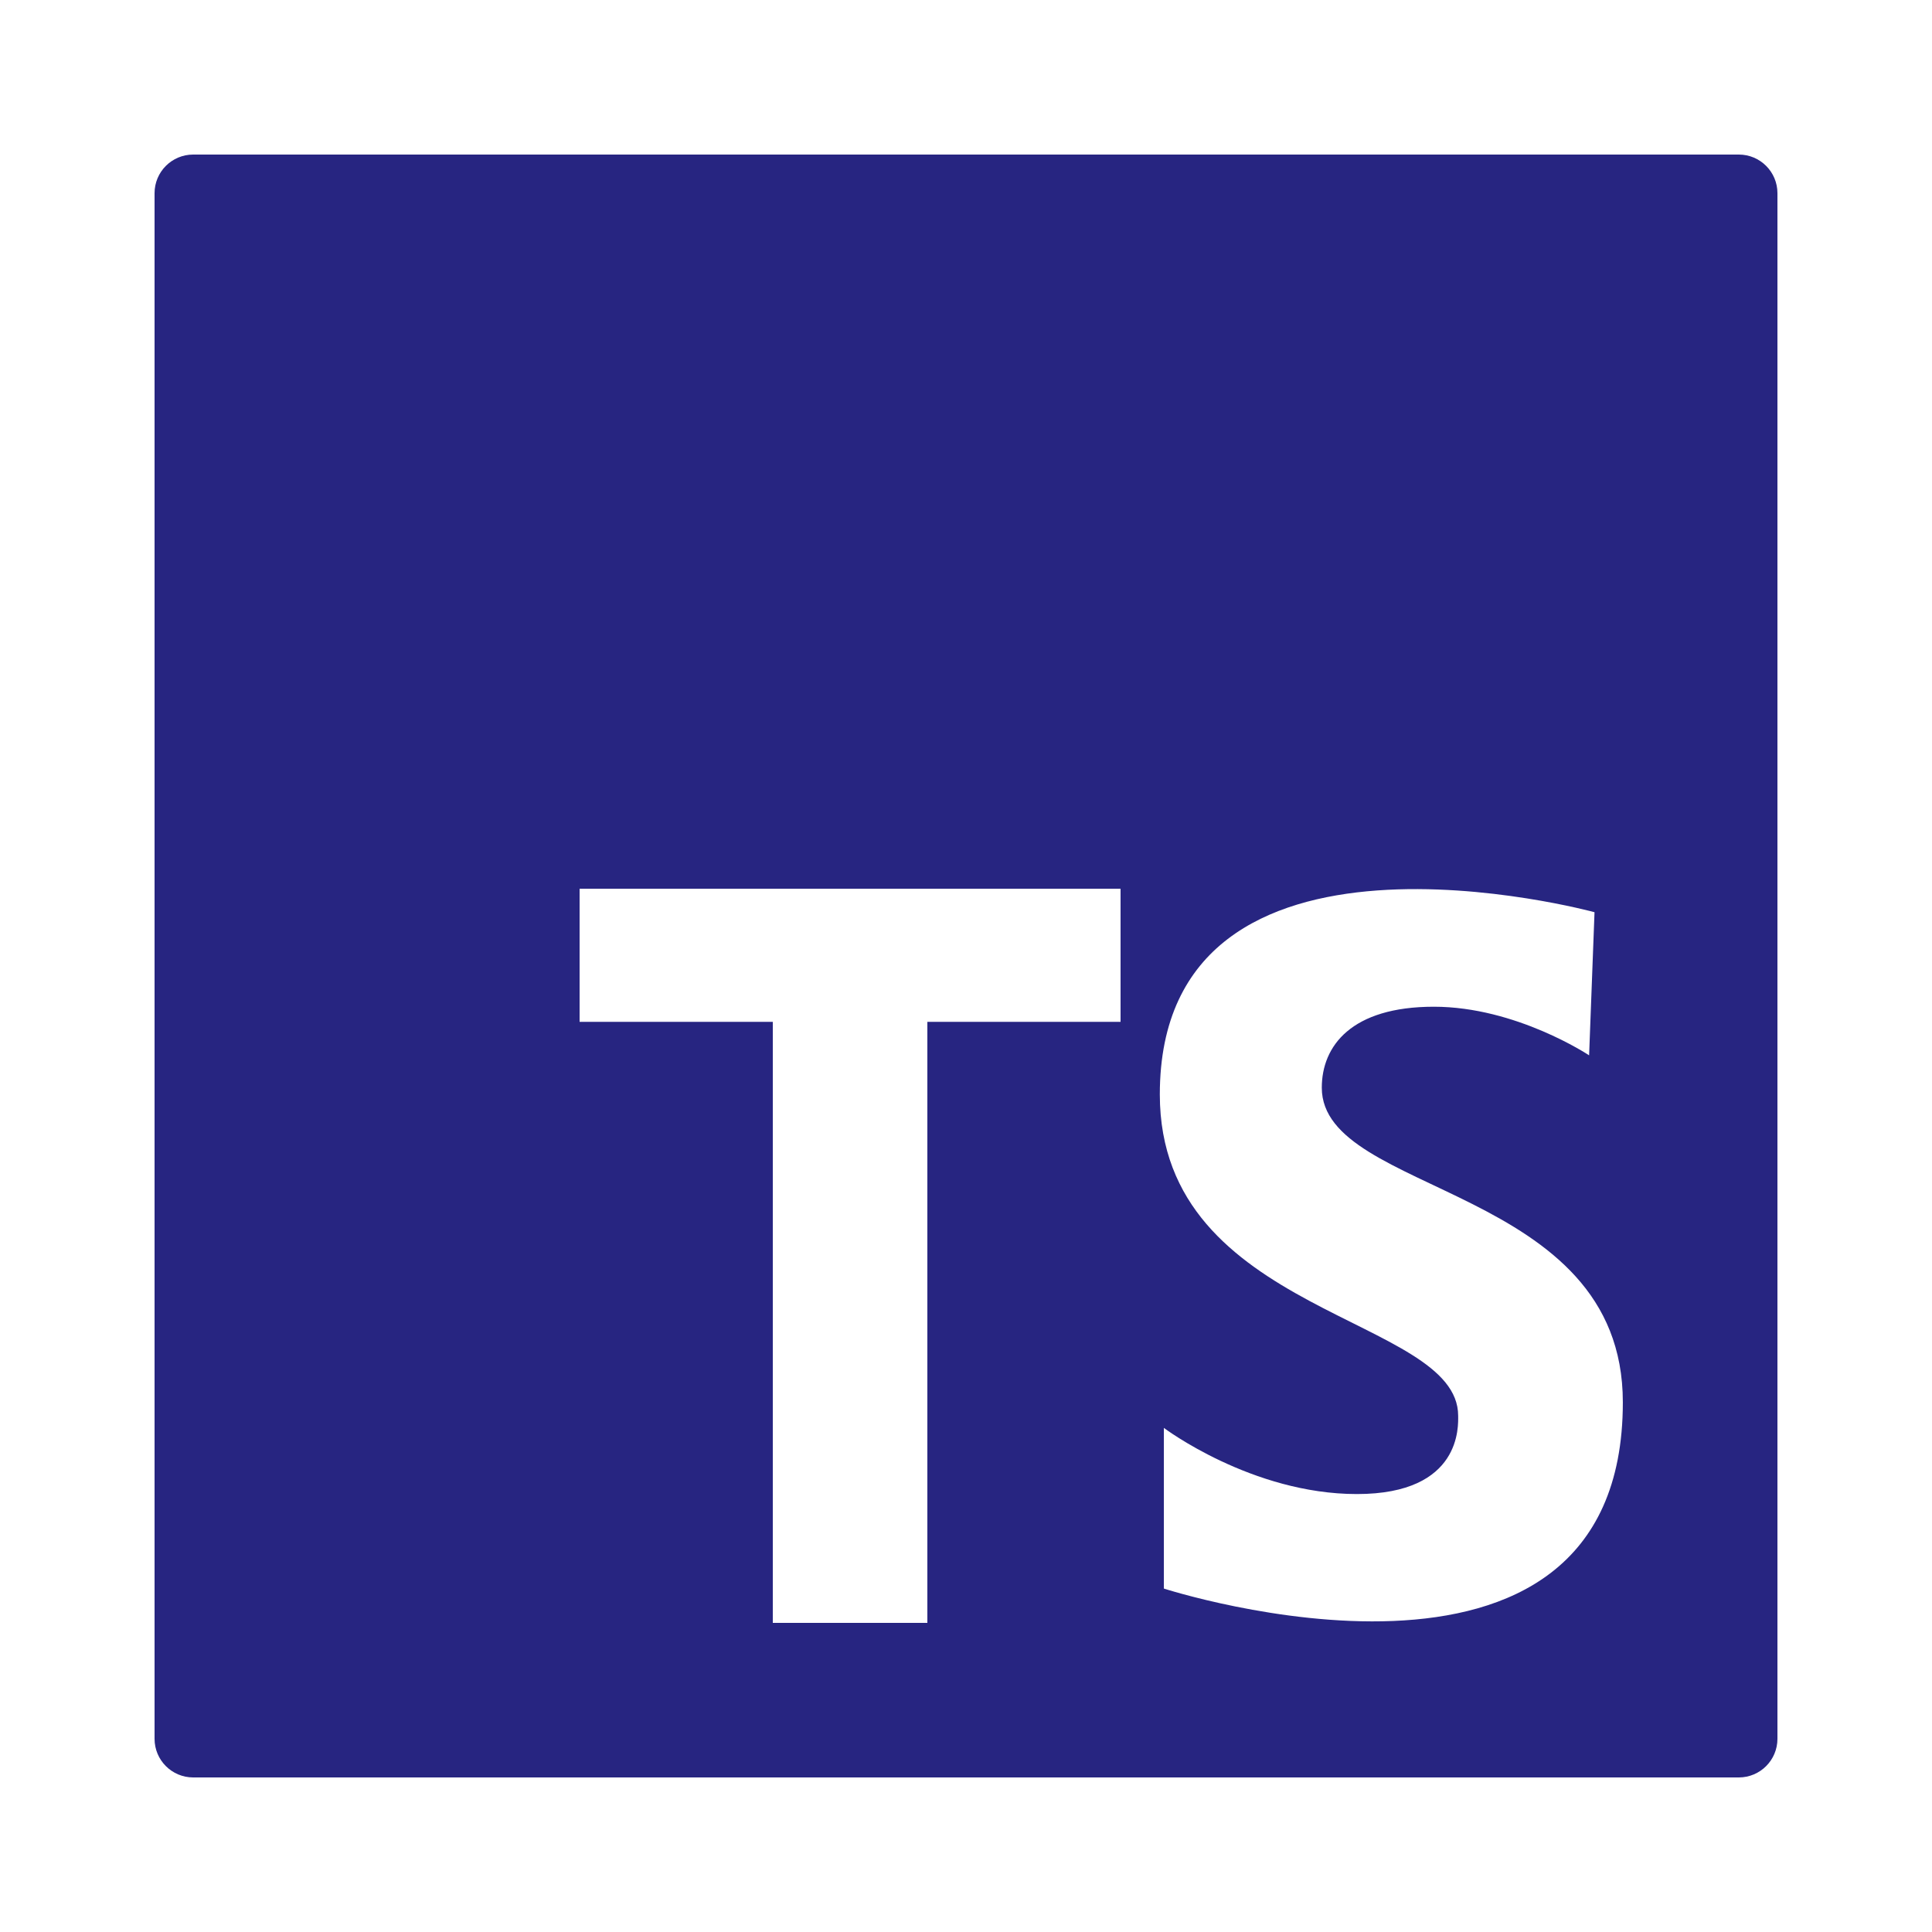
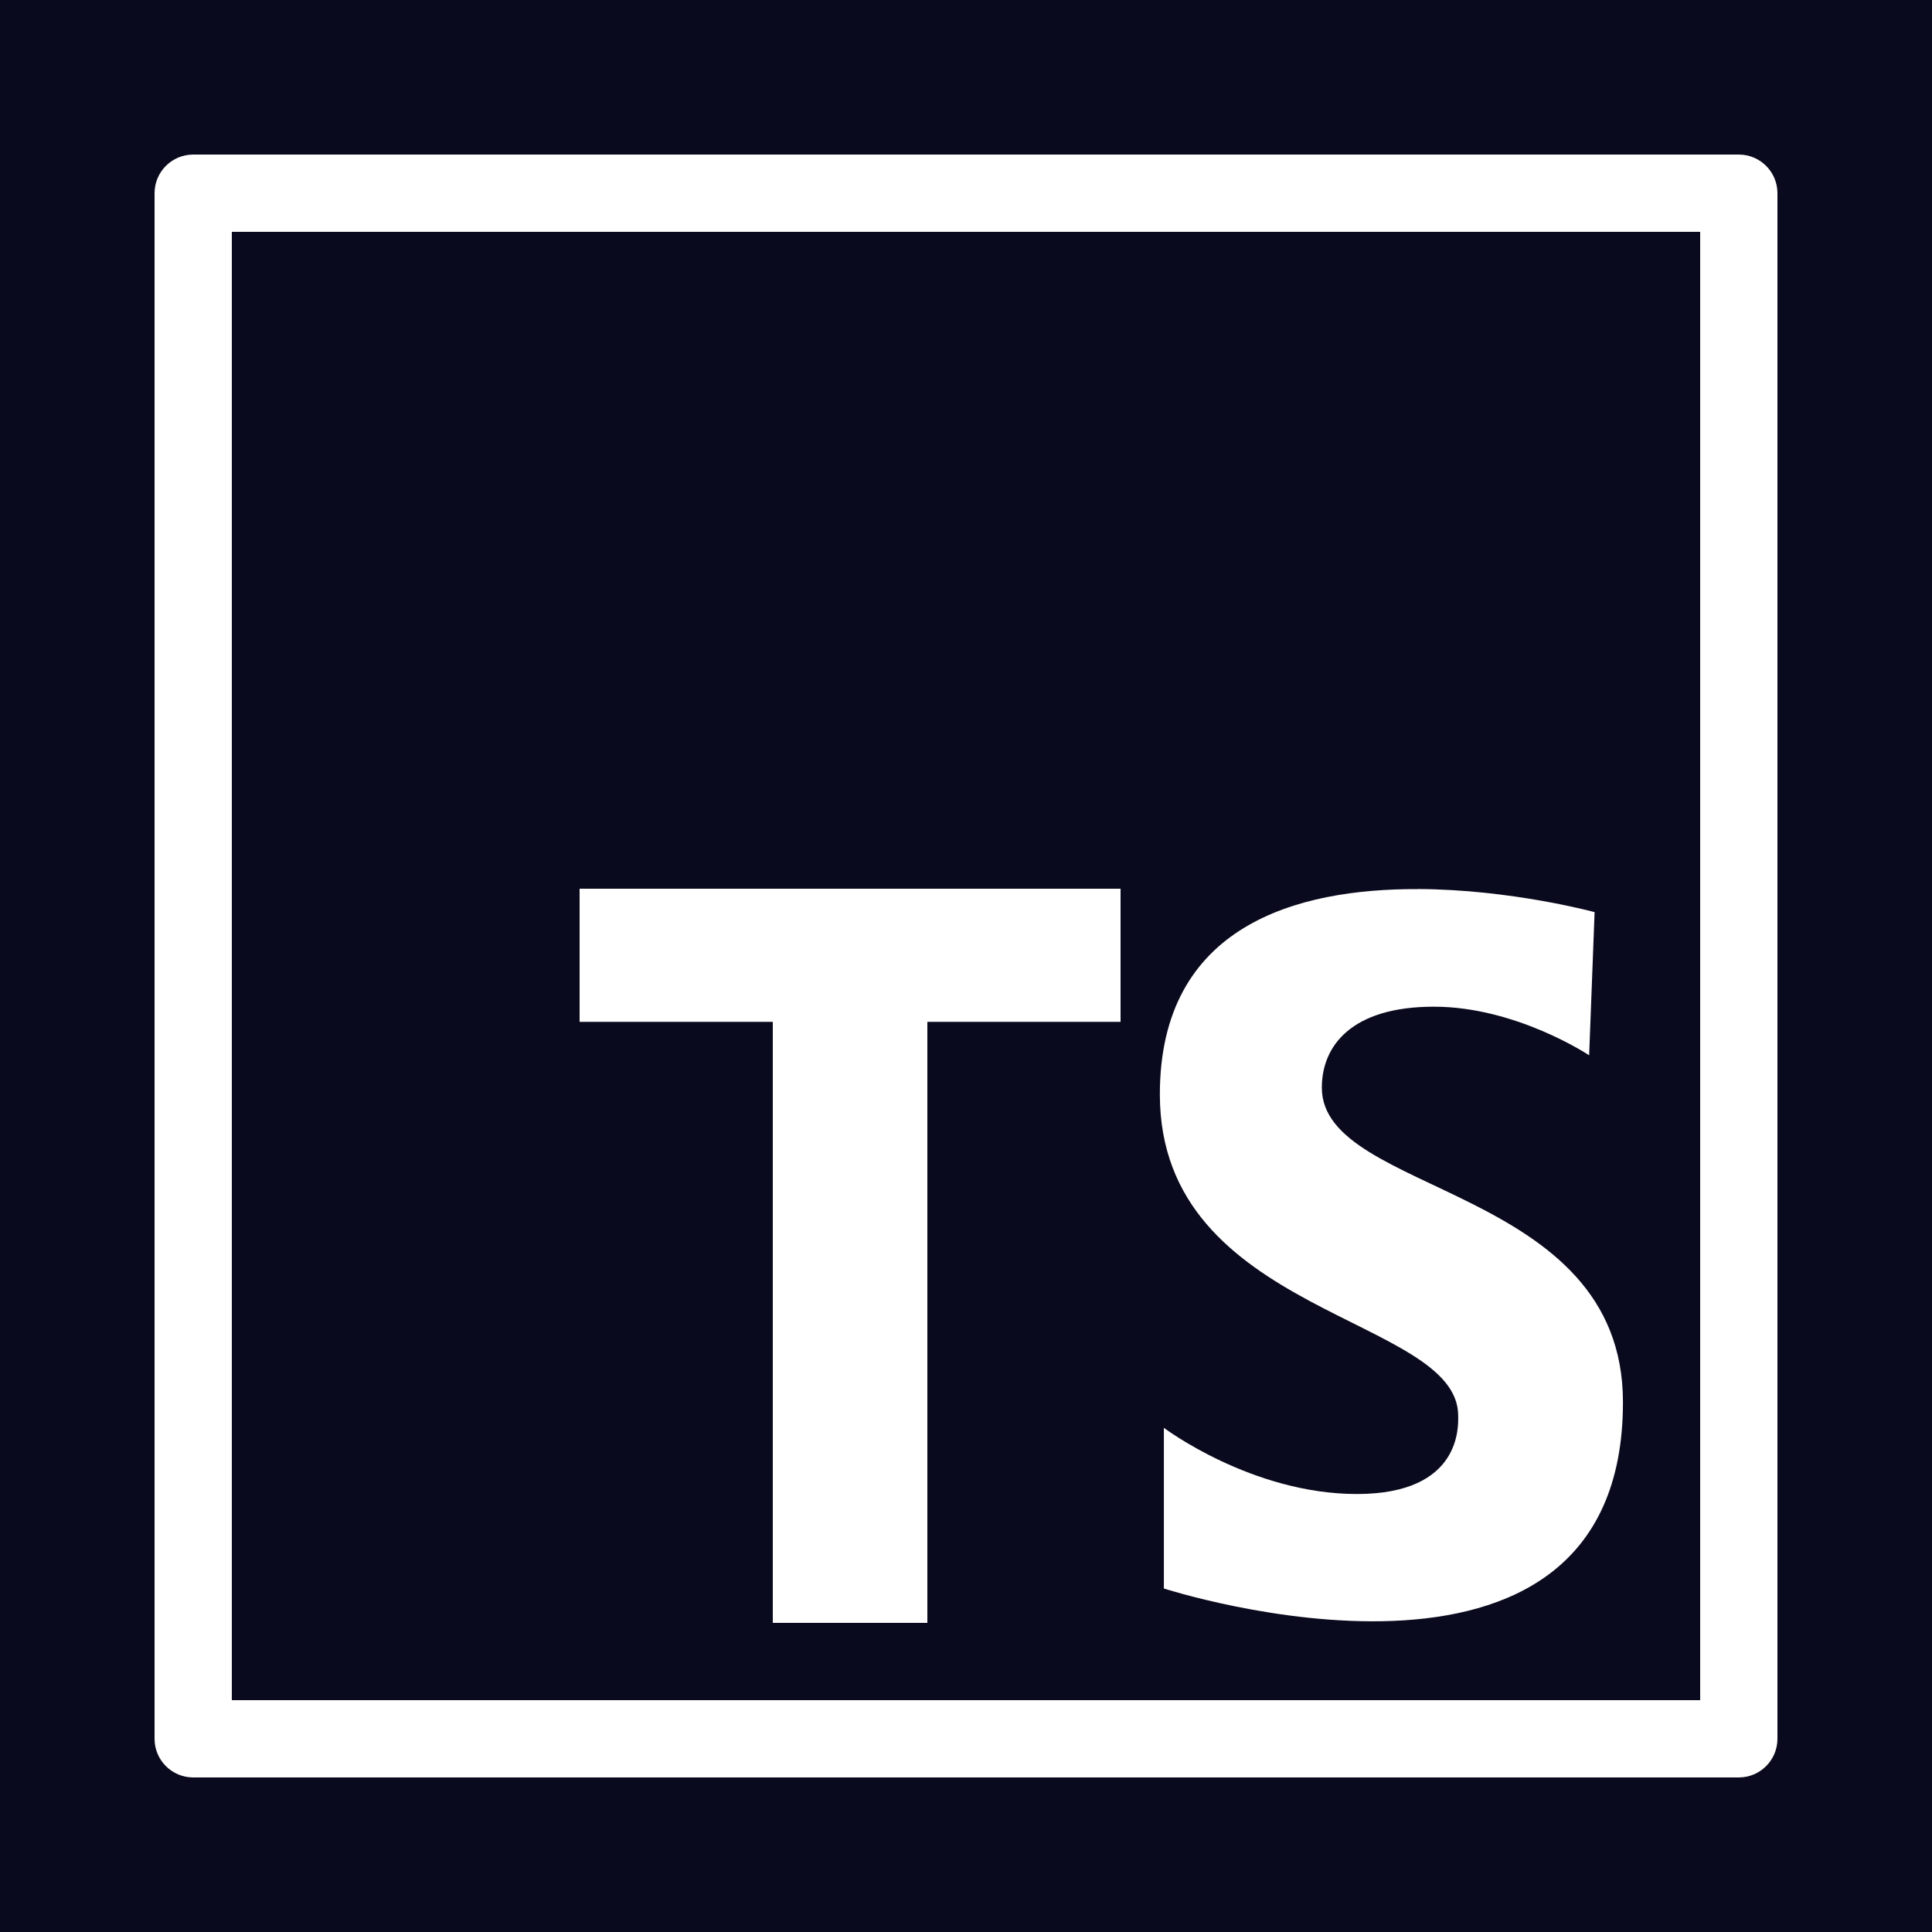
<svg xmlns="http://www.w3.org/2000/svg" viewBox="0,0,256,256" width="100px" height="100px" fill-rule="nonzero">
-   <g fill="#ffffff" fill-rule="nonzero" stroke="none" stroke-width="1" stroke-linecap="butt" stroke-linejoin="miter" stroke-miterlimit="10" stroke-dasharray="" stroke-dashoffset="0" font-family="none" font-weight="none" font-size="none" text-anchor="none" style="mix-blend-mode: normal">
+   <g fill="#0a0a1e" fill-rule="nonzero" stroke="none" stroke-width="1" stroke-linecap="butt" stroke-linejoin="miter" stroke-miterlimit="10" stroke-dasharray="" stroke-dashoffset="0" font-family="none" font-weight="none" font-size="none" text-anchor="none" style="mix-blend-mode: normal">
    <path d="M0,256v-256h256v256z" id="bgRectangle" />
  </g>
-   <g fill="#272581" fill-rule="nonzero" stroke="none" stroke-width="1" stroke-linecap="butt" stroke-linejoin="miter" stroke-miterlimit="10" stroke-dasharray="" stroke-dashoffset="0" font-family="none" font-weight="none" font-size="none" text-anchor="none" style="mix-blend-mode: normal">
+   <g fill="#ffffff" fill-rule="nonzero" stroke="none" stroke-width="1" stroke-linecap="butt" stroke-linejoin="miter" stroke-miterlimit="10" stroke-dasharray="" stroke-dashoffset="0" font-family="none" font-weight="none" font-size="none" text-anchor="none" style="mix-blend-mode: normal">
    <g transform="scale(5.12,5.12)">
-       <path d="M45,4h-40c-0.553,0 -1,0.448 -1,1v40c0,0.552 0.447,1 1,1h40c0.553,0 1,-0.448 1,-1v-40c0,-0.552 -0.447,-1 -1,-1zM29,26.445h-5v15.555h-4v-15.555h-5v-3.445h14zM30.121,41.112v-4.158c0,0 2.271,1.712 4.996,1.712c2.725,0 2.62,-1.782 2.62,-2.026c0,-2.586 -7.721,-2.586 -7.721,-8.315c0,-7.791 11.25,-4.717 11.25,-4.717l-0.14,3.704c0,0 -1.887,-1.258 -4.018,-1.258c-2.131,0 -2.9,1.013 -2.9,2.096c0,2.795 7.791,2.516 7.791,8.141c0.001,8.664 -11.878,4.821 -11.878,4.821z" />
+       <path d="M5,4c-0.552,0 -1,0.448 -1,1v40c0,0.552 0.448,1 1,1h40c0.552,-0 1,-0.448 1,-1v-40c-0,-0.552 -0.448,-1 -1,-1zM6,6h38v38h-38zM15,23v3.445h5v15.555h4v-15.555h5v-3.445zM36.691,23.01c-3.115,-0.012 -6.674,0.931 -6.674,5.314c0,5.73 7.721,5.731 7.721,8.316c0,0.245 0.104,2.025 -2.621,2.025c-2.725,0 -4.996,-1.713 -4.996,-1.713v4.158c0,0 11.881,3.843 11.881,-4.822c-0.001,-5.625 -7.793,-5.344 -7.793,-8.139c0,-1.083 0.769,-2.096 2.9,-2.096c2.131,0 4.018,1.258 4.018,1.258l0.141,-3.705c0,0 -2.154,-0.588 -4.576,-0.598z" />
    </g>
  </g>
</svg>
